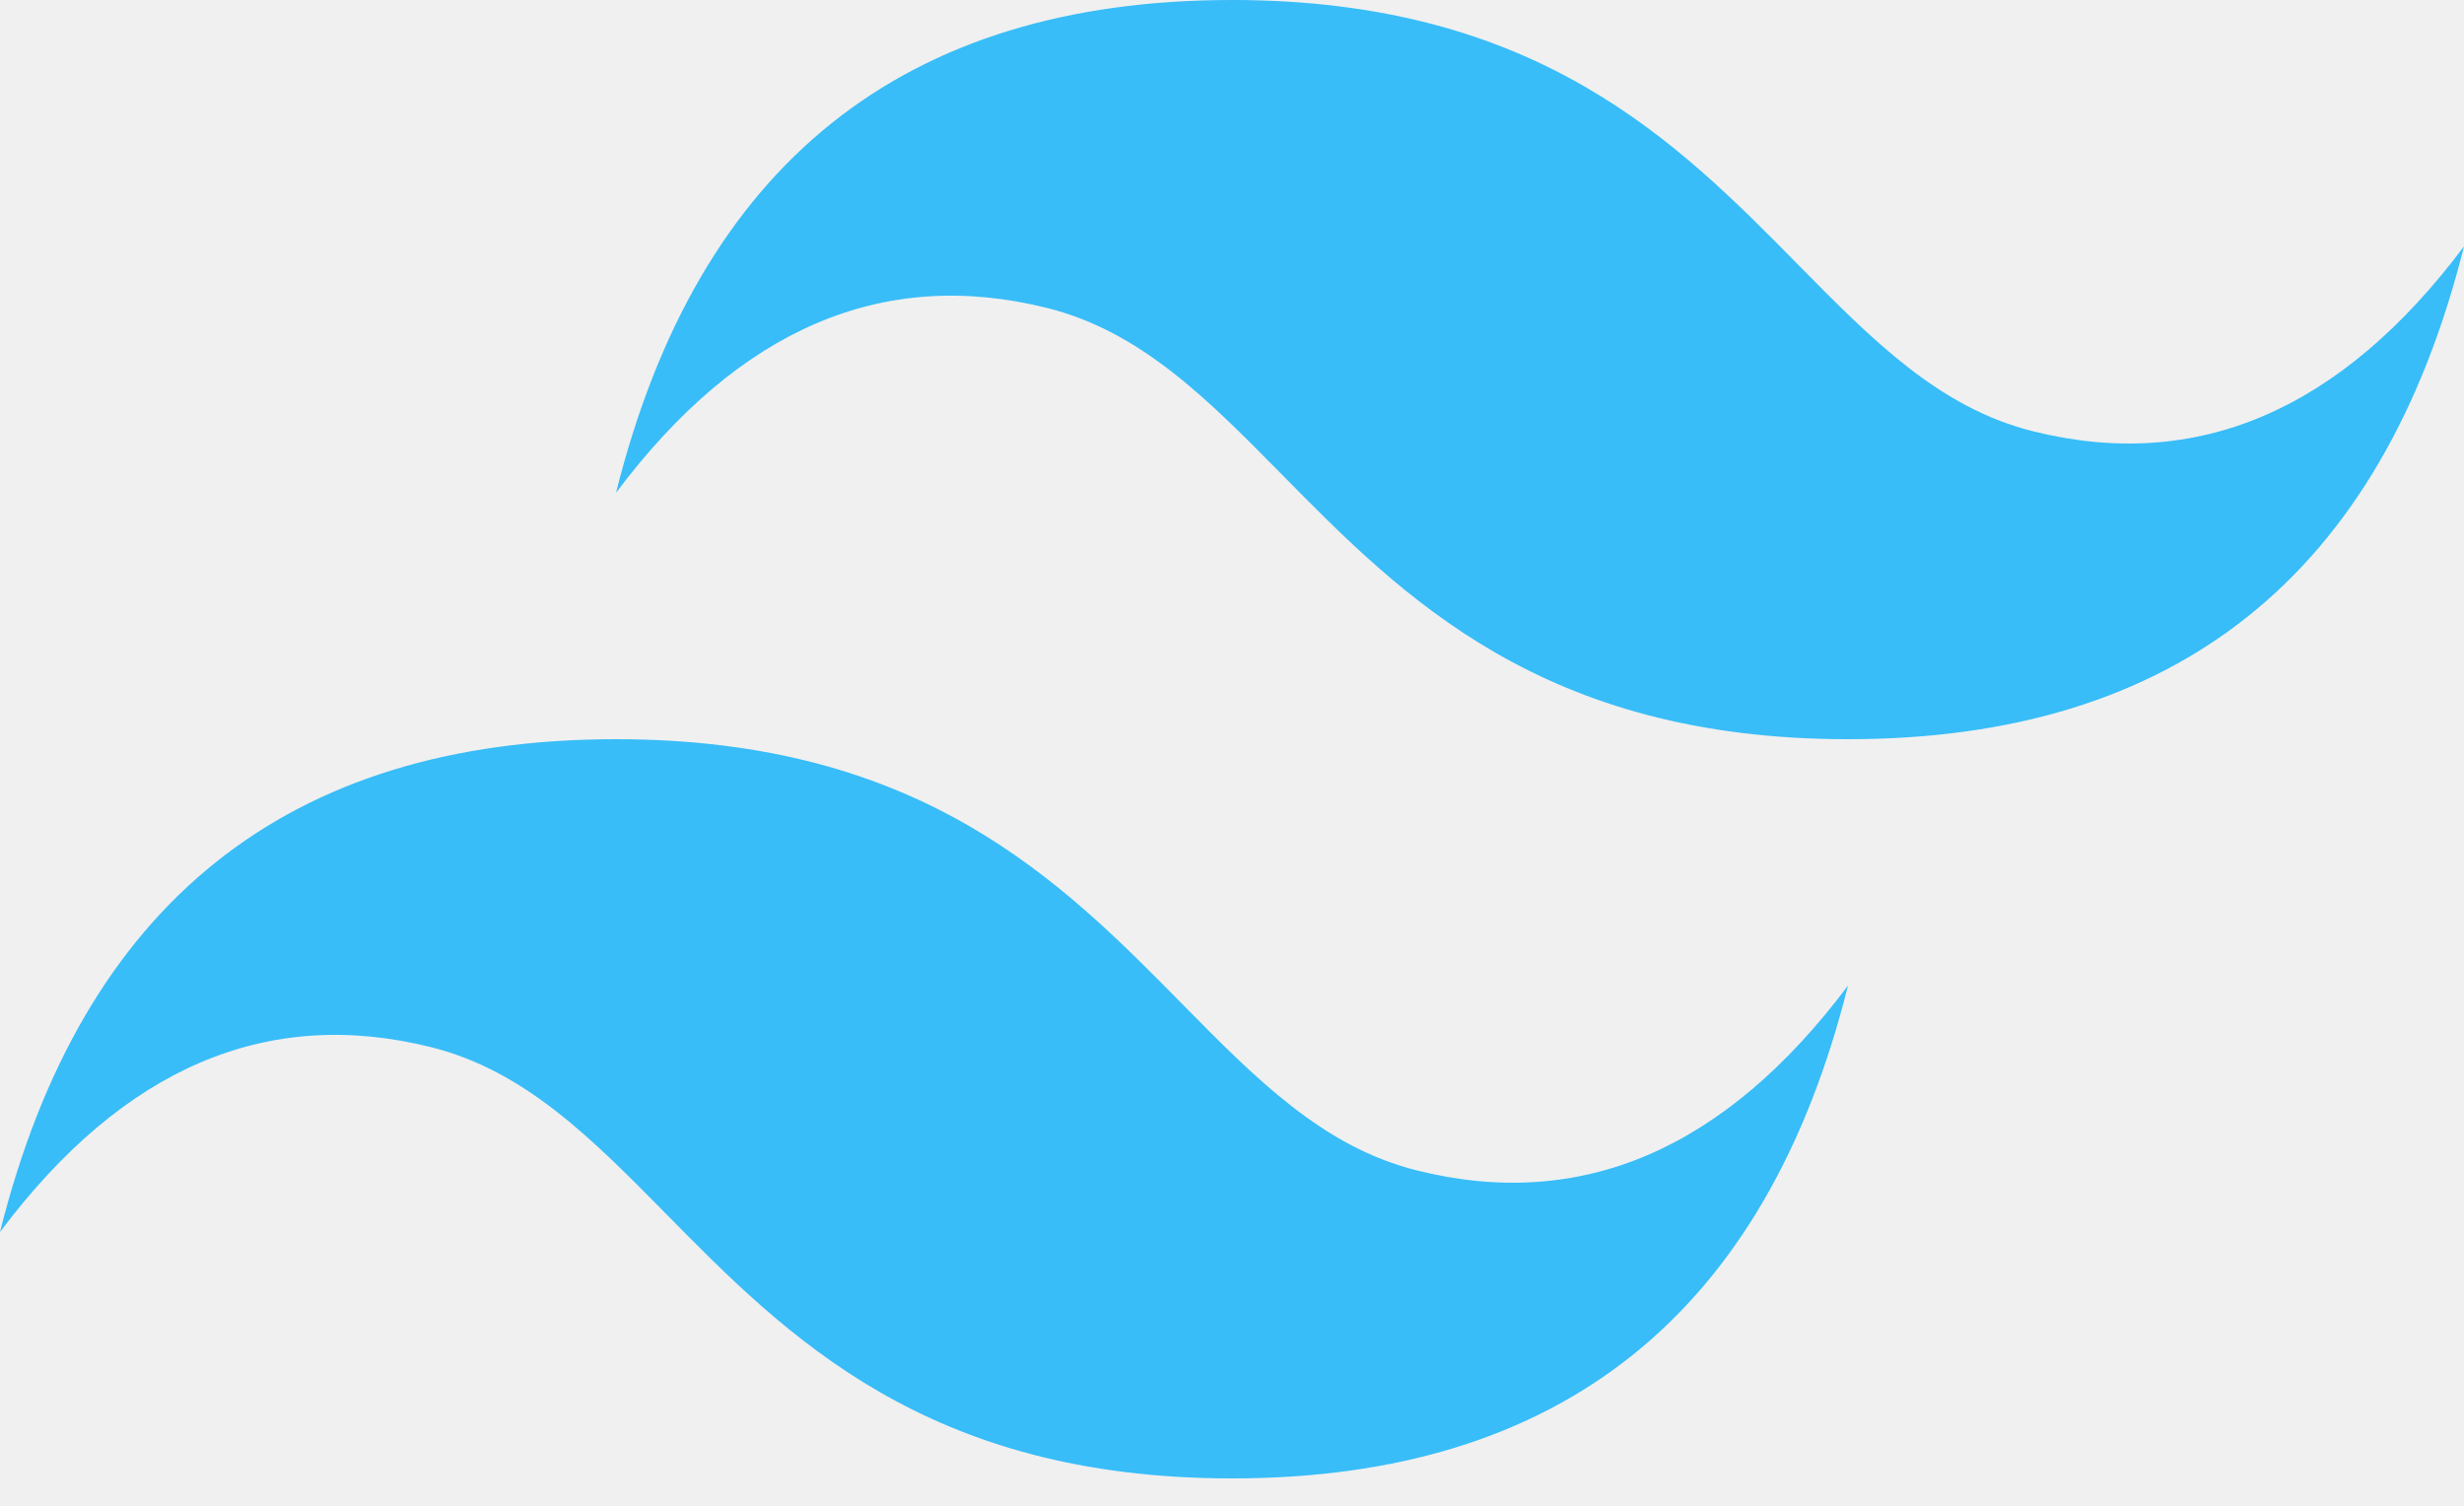
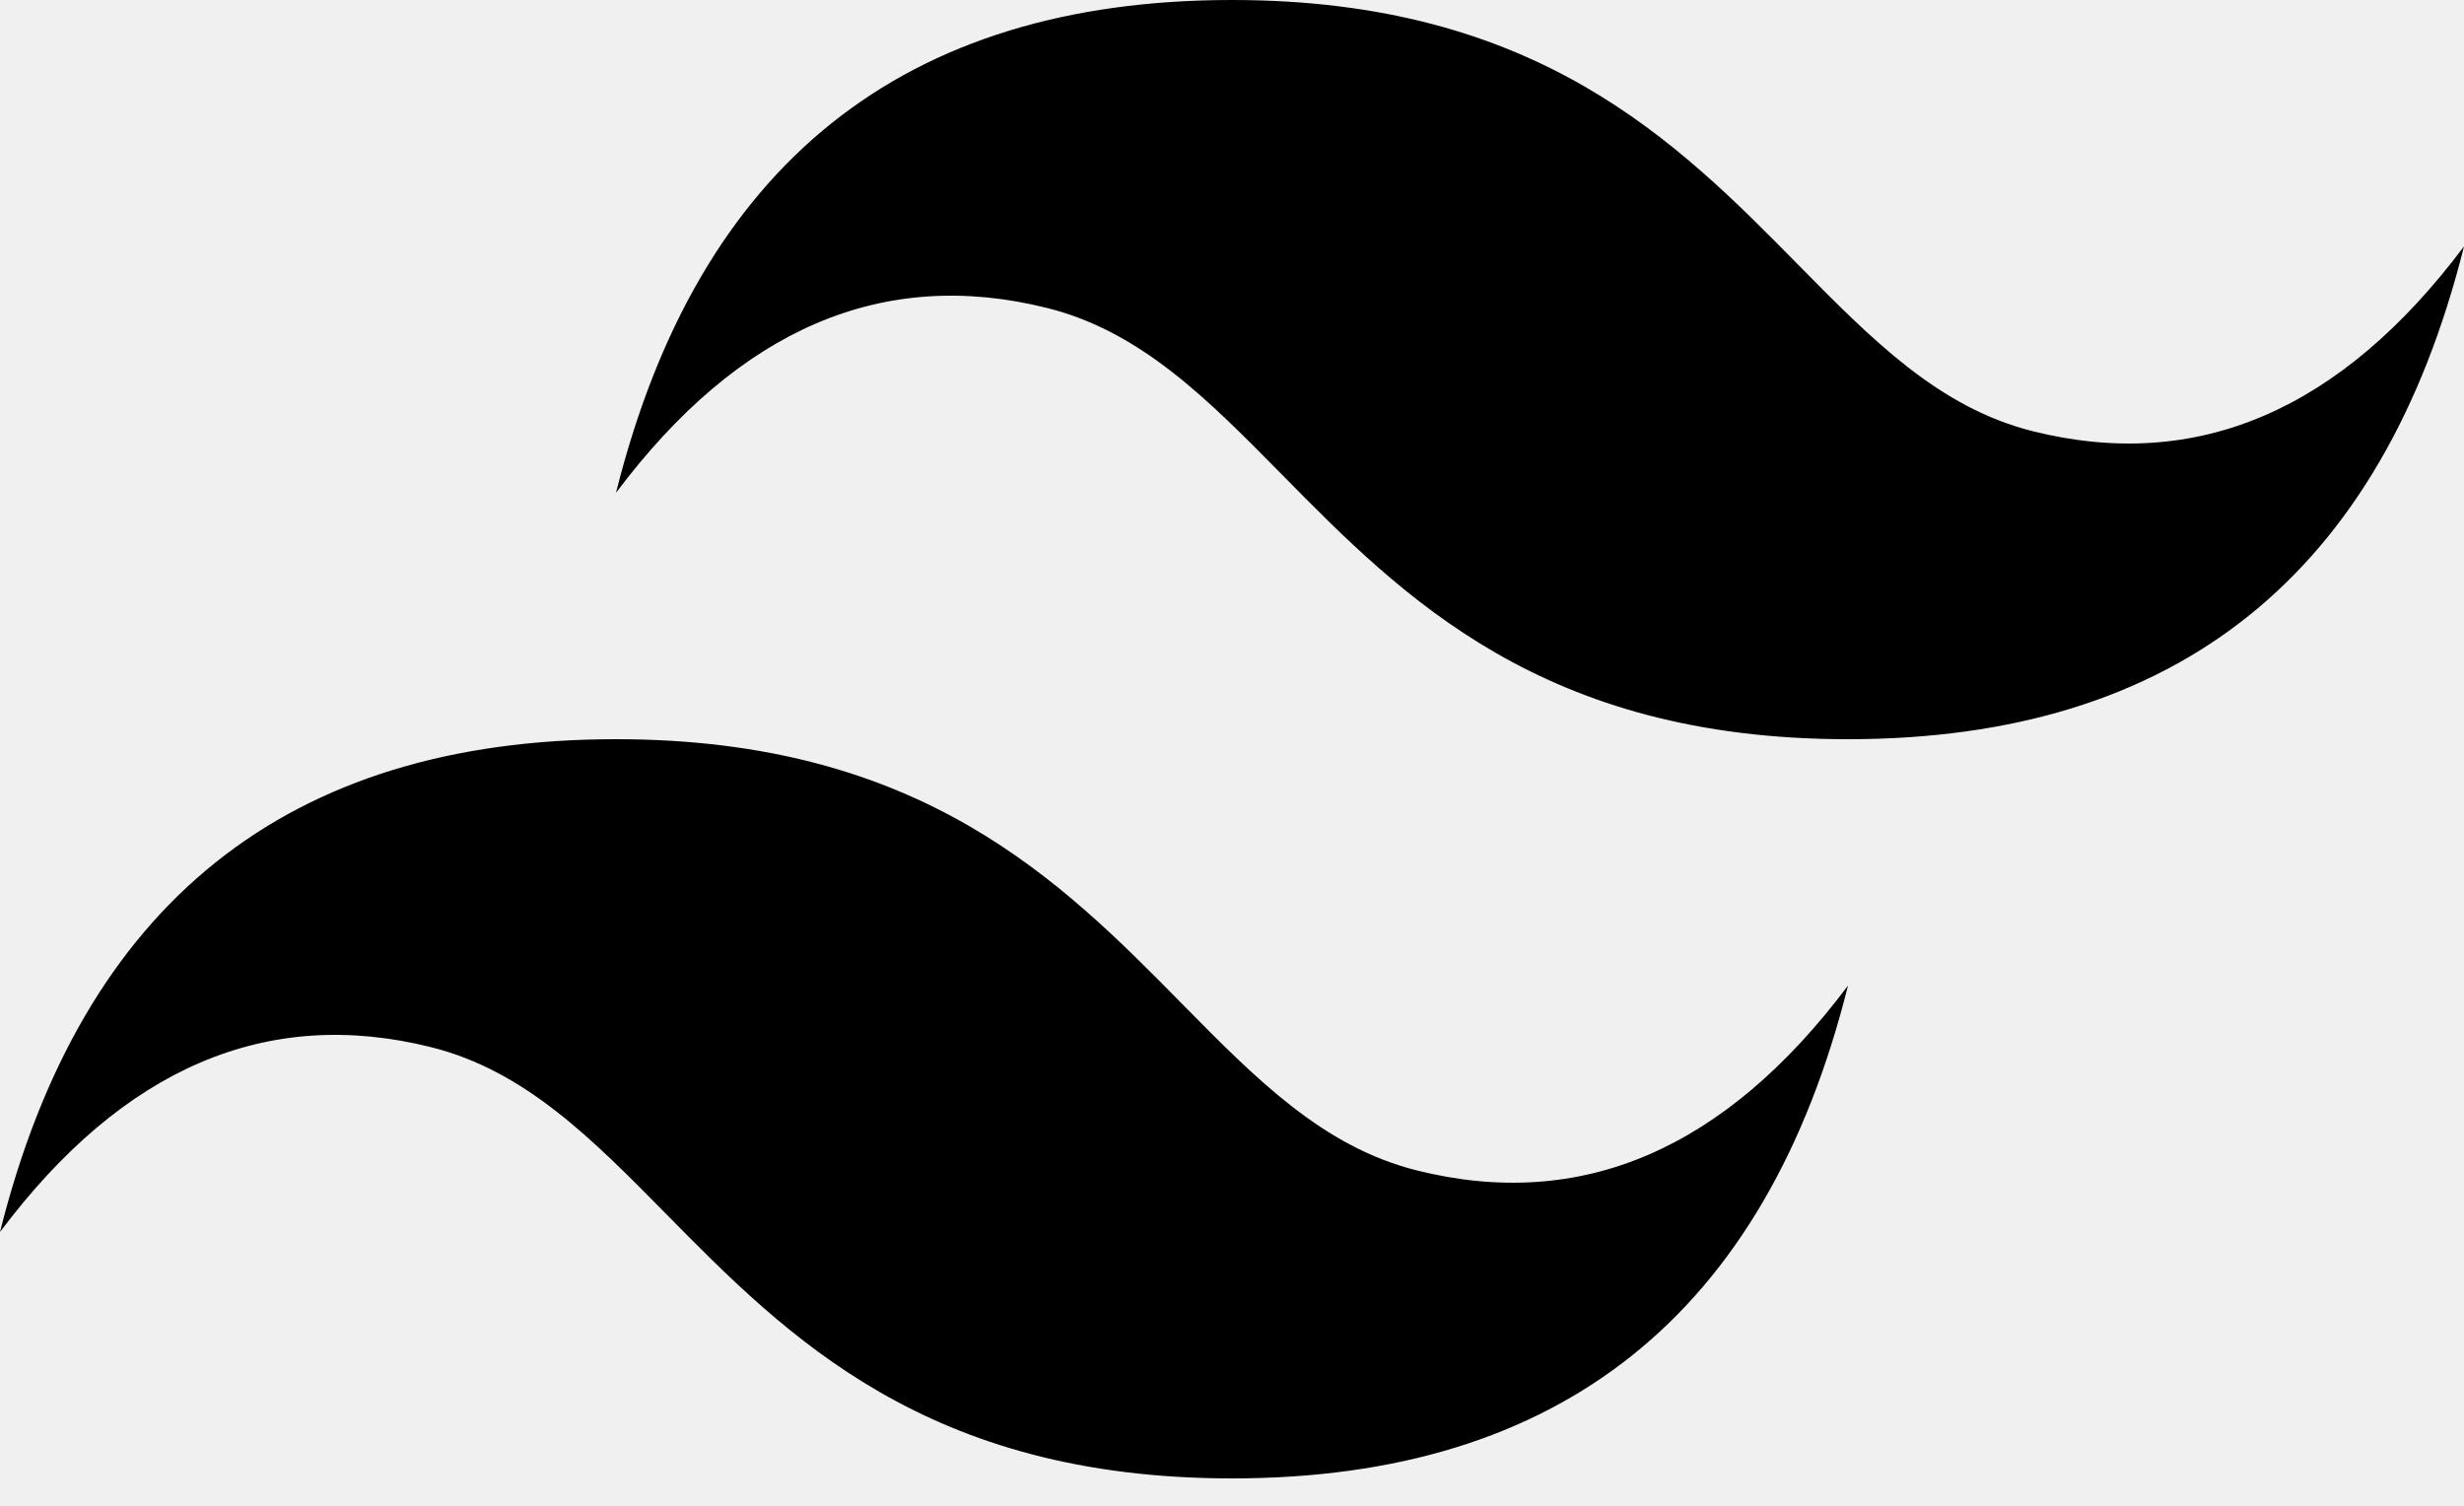
<svg xmlns="http://www.w3.org/2000/svg" fill="none" viewBox="0 0 54 33">
  <g clip-path="url(#a)">
-     <path fill="#38bdf8" fill-rule="evenodd" d="M27 0c-7.2 0-11.7 3.6-13.5 10.8 2.7-3.6 5.85-4.95 9.45-4.05 2.054.513 3.522 2.004 5.147 3.653C30.744 13.09 33.808 16.2 40.5 16.2c7.2 0 11.7-3.6 13.5-10.8-2.7 3.6-5.85 4.95-9.45 4.05-2.054-.513-3.522-2.004-5.147-3.653C36.756 3.11 33.692 0 27 0zM13.5 16.2C6.3 16.2 1.8 19.8 0 27c2.7-3.6 5.85-4.95 9.45-4.05 2.054.514 3.522 2.004 5.147 3.653C17.244 29.29 20.308 32.4 27 32.4c7.2 0 11.7-3.6 13.5-10.8-2.7 3.6-5.85 4.95-9.45 4.05-2.054-.513-3.522-2.004-5.147-3.653C23.256 19.31 20.192 16.2 13.5 16.2z" clip-rule="evenodd" />
+     <path fill="#000000" fill-rule="evenodd" d="M27 0c-7.2 0-11.7 3.6-13.5 10.8 2.7-3.6 5.85-4.95 9.45-4.05 2.054.513 3.522 2.004 5.147 3.653C30.744 13.09 33.808 16.2 40.5 16.2c7.2 0 11.7-3.6 13.5-10.8-2.7 3.6-5.85 4.95-9.45 4.05-2.054-.513-3.522-2.004-5.147-3.653C36.756 3.11 33.692 0 27 0zM13.5 16.2C6.3 16.2 1.8 19.8 0 27c2.7-3.6 5.85-4.95 9.45-4.05 2.054.514 3.522 2.004 5.147 3.653C17.244 29.29 20.308 32.4 27 32.4c7.2 0 11.7-3.6 13.5-10.8-2.7 3.6-5.85 4.95-9.45 4.05-2.054-.513-3.522-2.004-5.147-3.653C23.256 19.31 20.192 16.2 13.5 16.2z" clip-rule="evenodd" />
  </g>
  <defs>
    <clipPath id="a">
      <path fill="#fff" d="M0 0h54v32.4H0z" />
    </clipPath>
  </defs>
</svg>
